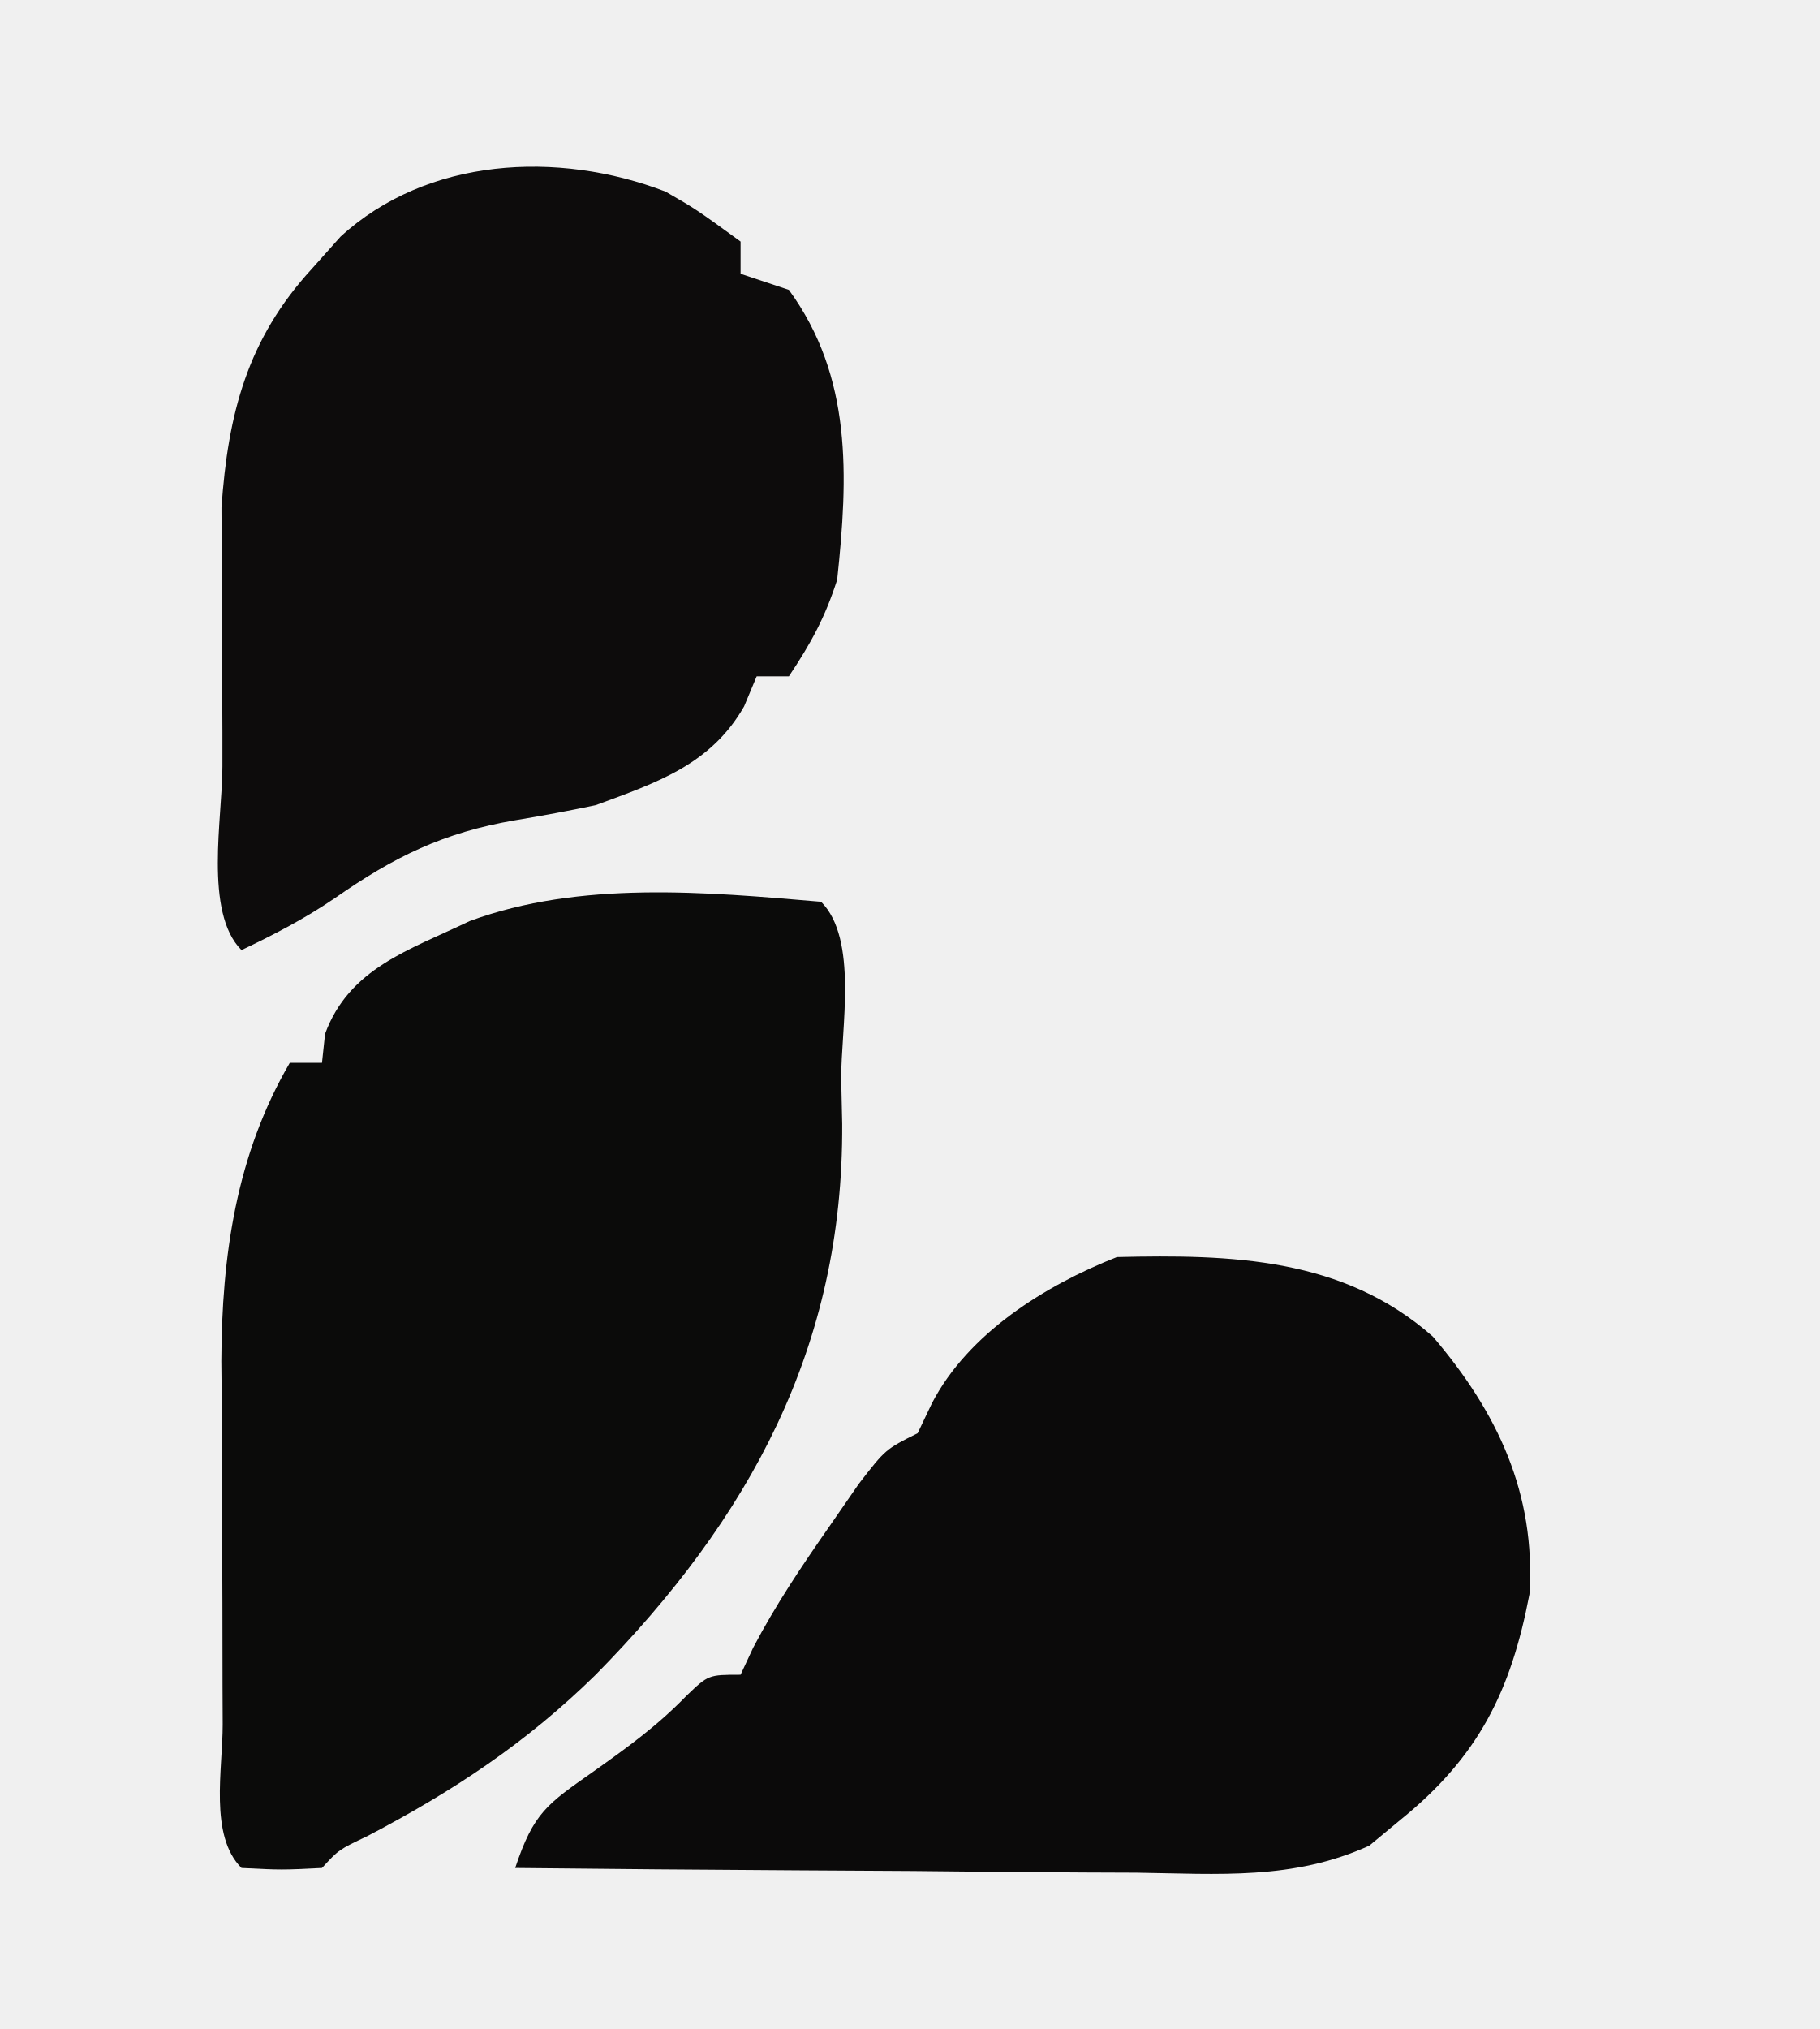
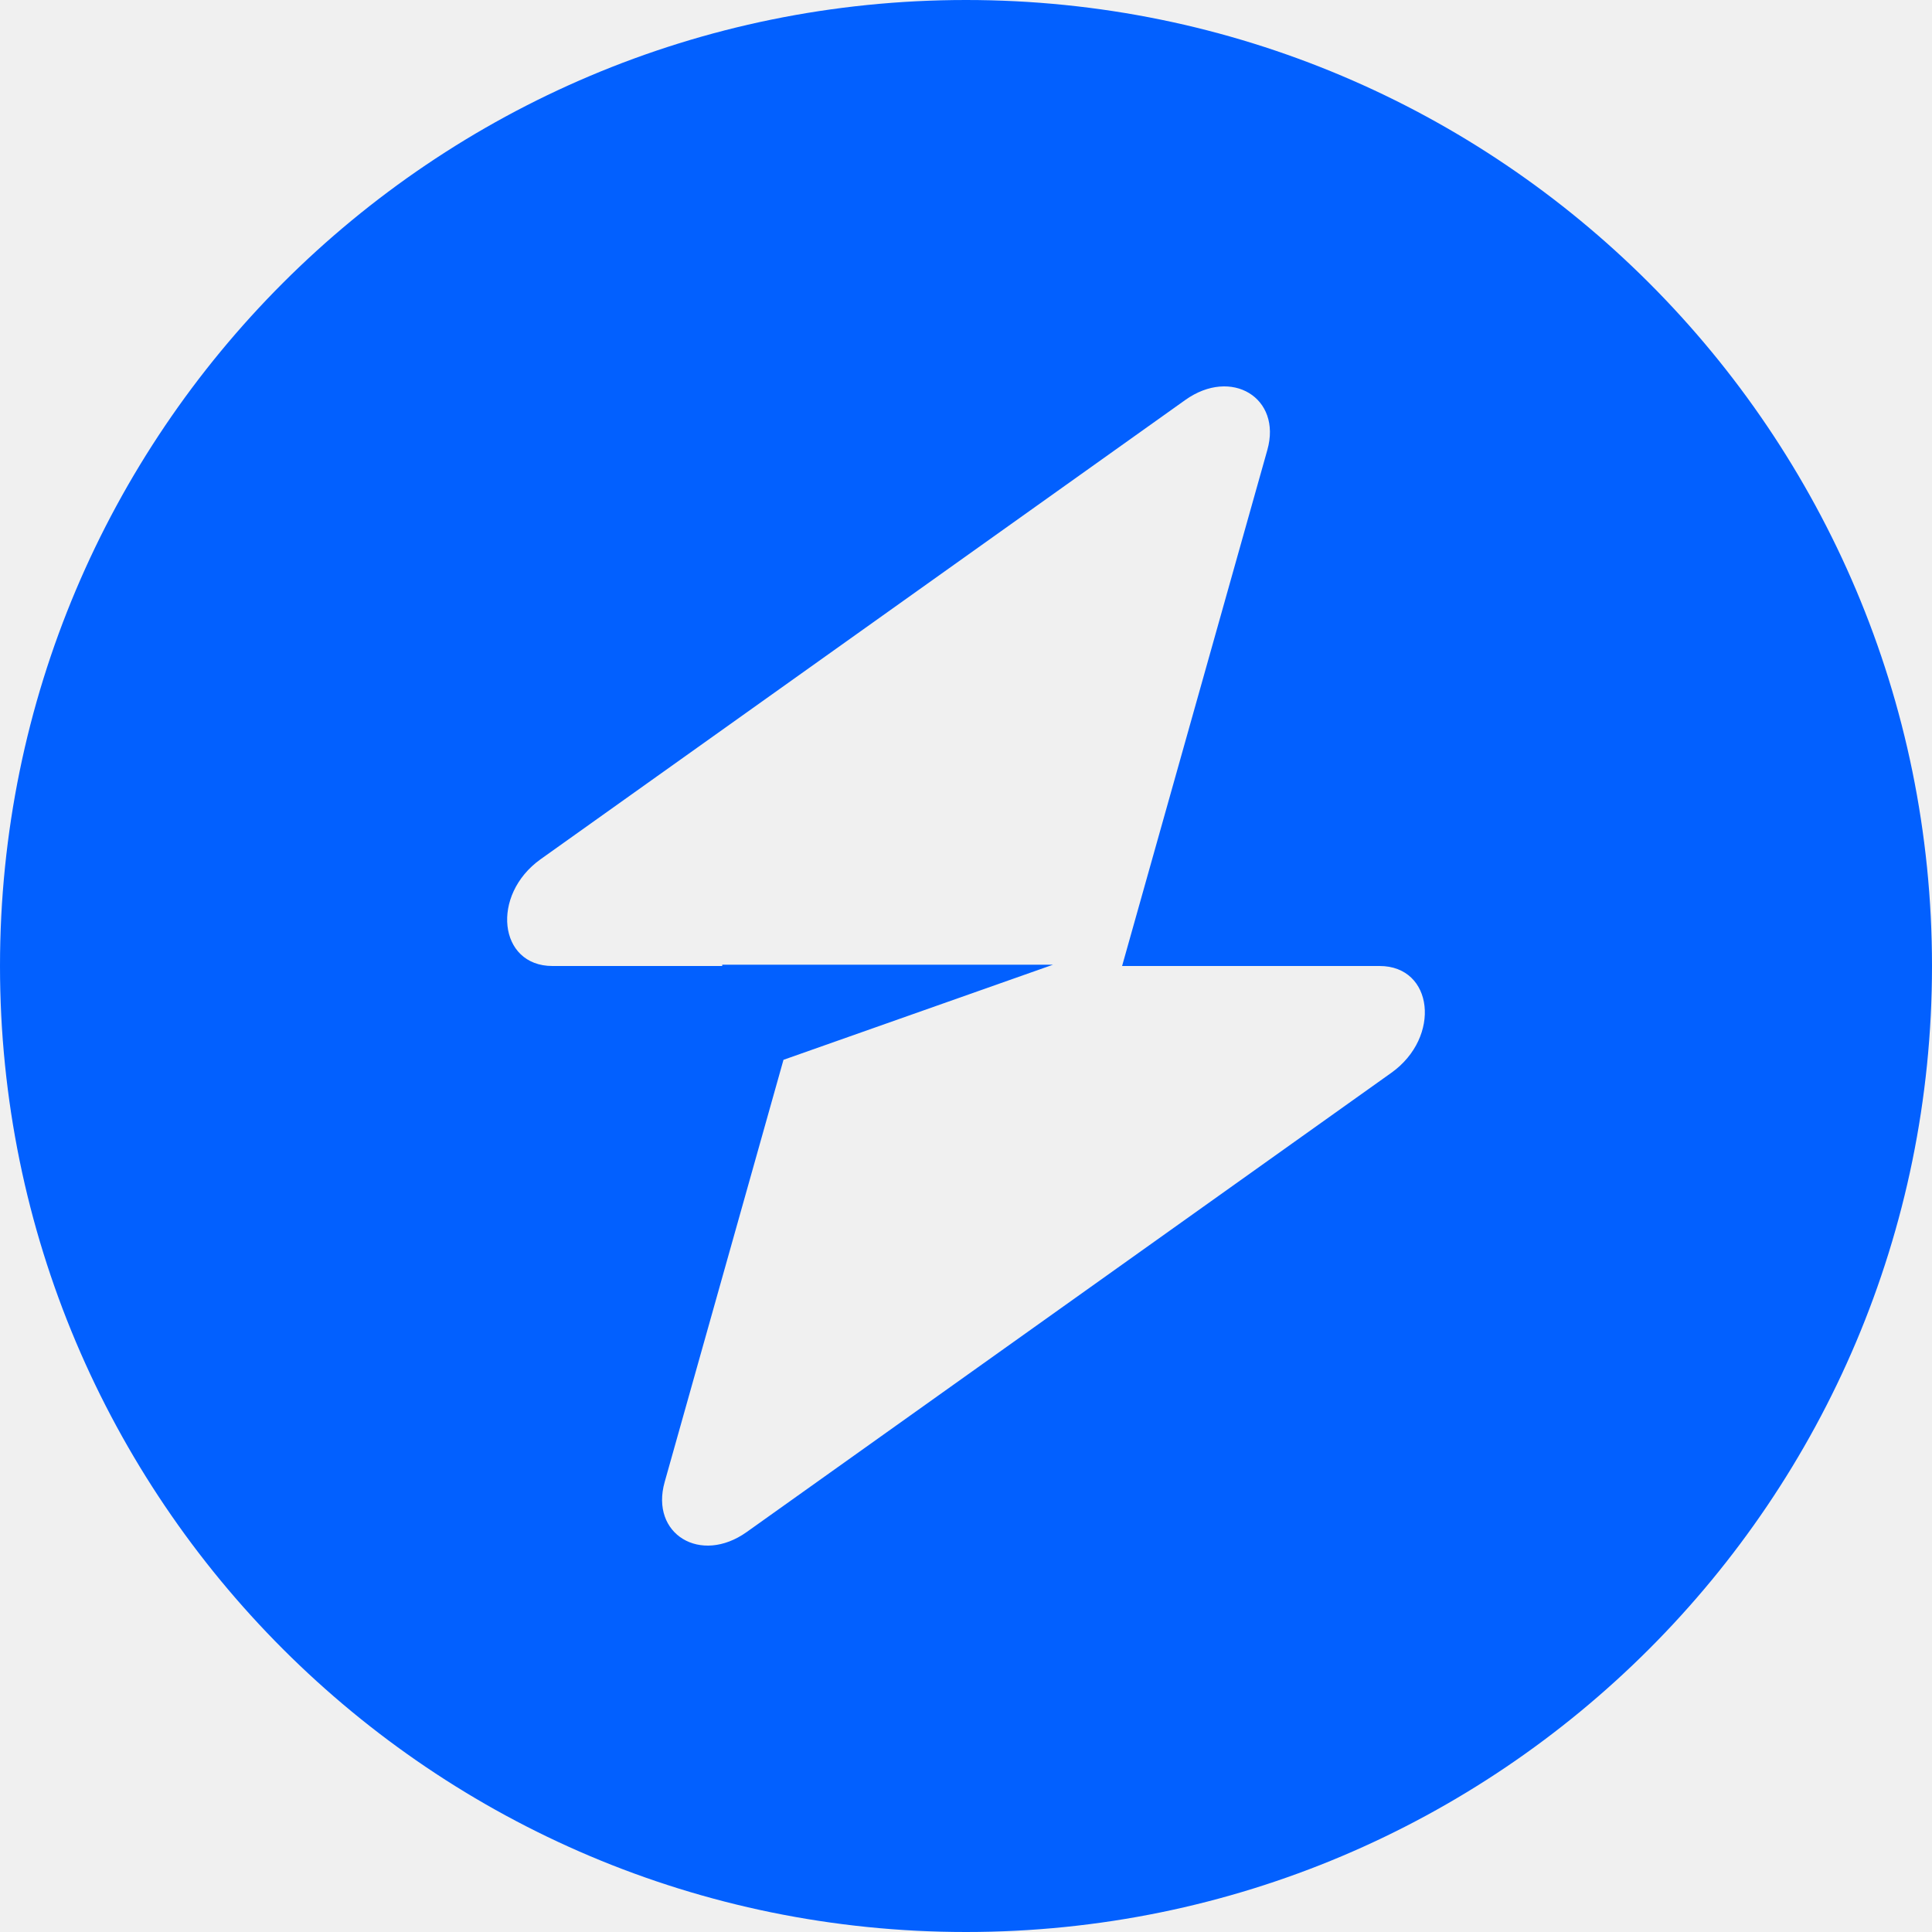
- <svg xmlns="http://www.w3.org/2000/svg" version="1.1" width="113" height="126">
-   <path d="M0 0 C2.319 2.319 1.233 7.891 1.25 11 C1.271 11.922 1.291 12.843 1.312 13.793 C1.391 27.646 -4.442 38.298 -14 48 C-18.306 52.229 -22.836 55.221 -28.18 58.02 C-29.964 58.868 -29.964 58.868 -31 60 C-33.5 60.125 -33.5 60.125 -36 60 C-38.02 57.98 -37.164 53.862 -37.168 51.09 C-37.171 50.289 -37.175 49.488 -37.178 48.663 C-37.183 46.961 -37.185 45.258 -37.185 43.556 C-37.187 40.973 -37.206 38.39 -37.225 35.807 C-37.228 34.151 -37.23 32.495 -37.23 30.84 C-37.238 30.075 -37.245 29.31 -37.252 28.522 C-37.225 22.015 -36.339 15.724 -33 10 C-32.34 10 -31.68 10 -31 10 C-30.905 9.111 -30.905 9.111 -30.809 8.203 C-29.311 4.122 -25.564 2.991 -21.828 1.199 C-14.972 -1.329 -7.161 -0.612 0 0 Z " fill="#0B0B0A" transform="translate(51,56)" />
-   <path d="M0 0 C4.015 4.703 6.399 9.749 6 16 C4.849 22.019 2.847 26.076 -2 30 C-2.643 30.533 -3.287 31.066 -3.95 31.615 C-8.683 33.765 -13.29 33.367 -18.426 33.293 C-19.529 33.289 -20.631 33.284 -21.767 33.28 C-25.283 33.263 -28.797 33.226 -32.312 33.188 C-34.699 33.172 -37.085 33.159 -39.471 33.146 C-45.314 33.113 -51.157 33.063 -57 33 C-55.851 29.552 -55.015 29.032 -52.125 27 C-50.038 25.521 -48.148 24.153 -46.367 22.312 C-45 21 -45 21 -43 21 C-42.742 20.447 -42.484 19.894 -42.219 19.324 C-40.826 16.668 -39.215 14.273 -37.5 11.812 C-36.892 10.932 -36.283 10.052 -35.656 9.145 C-34 7 -34 7 -32 6 C-31.561 5.078 -31.561 5.078 -31.113 4.137 C-28.85 -0.207 -24.107 -3.168 -19.625 -4.938 C-12.507 -5.107 -5.565 -4.914 0 0 Z " fill="#0B0A0A" transform="translate(89,83)" />
-   <path d="M0 0 C1.91 1.102 1.91 1.102 4.66 3.102 C4.66 3.762 4.66 4.422 4.66 5.102 C5.65 5.432 6.64 5.762 7.66 6.102 C11.612 11.518 11.344 17.682 10.66 24.102 C9.899 26.465 9.047 28.021 7.66 30.102 C7 30.102 6.34 30.102 5.66 30.102 C5.273 31.026 5.273 31.026 4.879 31.969 C2.813 35.585 -0.537 36.701 -4.34 38.102 C-5.999 38.451 -7.667 38.763 -9.34 39.039 C-13.796 39.8 -16.862 41.308 -20.551 43.883 C-22.411 45.15 -24.309 46.135 -26.34 47.102 C-28.689 44.752 -27.512 38.814 -27.525 35.691 C-27.525 34.999 -27.525 34.307 -27.525 33.593 C-27.527 31.506 -27.545 29.419 -27.564 27.332 C-27.567 25.992 -27.569 24.652 -27.57 23.312 C-27.574 22.099 -27.579 20.885 -27.583 19.634 C-27.18 13.776 -25.965 9.147 -21.965 4.789 C-21.38 4.133 -20.794 3.477 -20.191 2.801 C-14.823 -2.126 -6.707 -2.575 0 0 Z " fill="#0D0C0C" transform="translate(41.33984,11.89844)" />
-   <path d="" fill="#FFFFFF" transform="translate(0,0)" />
-   <path d="" fill="#FFFFFF" transform="translate(0,0)" />
-   <path d="" fill="#FFFFFF" transform="translate(0,0)" />
+ <svg xmlns="http://www.w3.org/2000/svg" width="34" height="34" viewBox="0 0 34 34" fill="none">
+   <path fill-rule="evenodd" clip-rule="evenodd" d="M17 34C26.389 34 34 26.389 34 17C34 7.611 26.389 0 17 0C7.611 0 0 7.611 0 17C0 26.389 7.611 34 17 34ZM22.303 7.919C22.562 7.002 21.672 6.46 20.859 7.039L9.514 15.121C8.633 15.749 8.771 17 9.722 17H12.71V16.977H18.532L13.788 18.651L11.697 26.081C11.438 26.998 12.328 27.54 13.141 26.961L24.486 18.879C25.367 18.251 25.229 17 24.278 17H19.747L22.303 7.919Z" fill="#0260FF" />
</svg>
